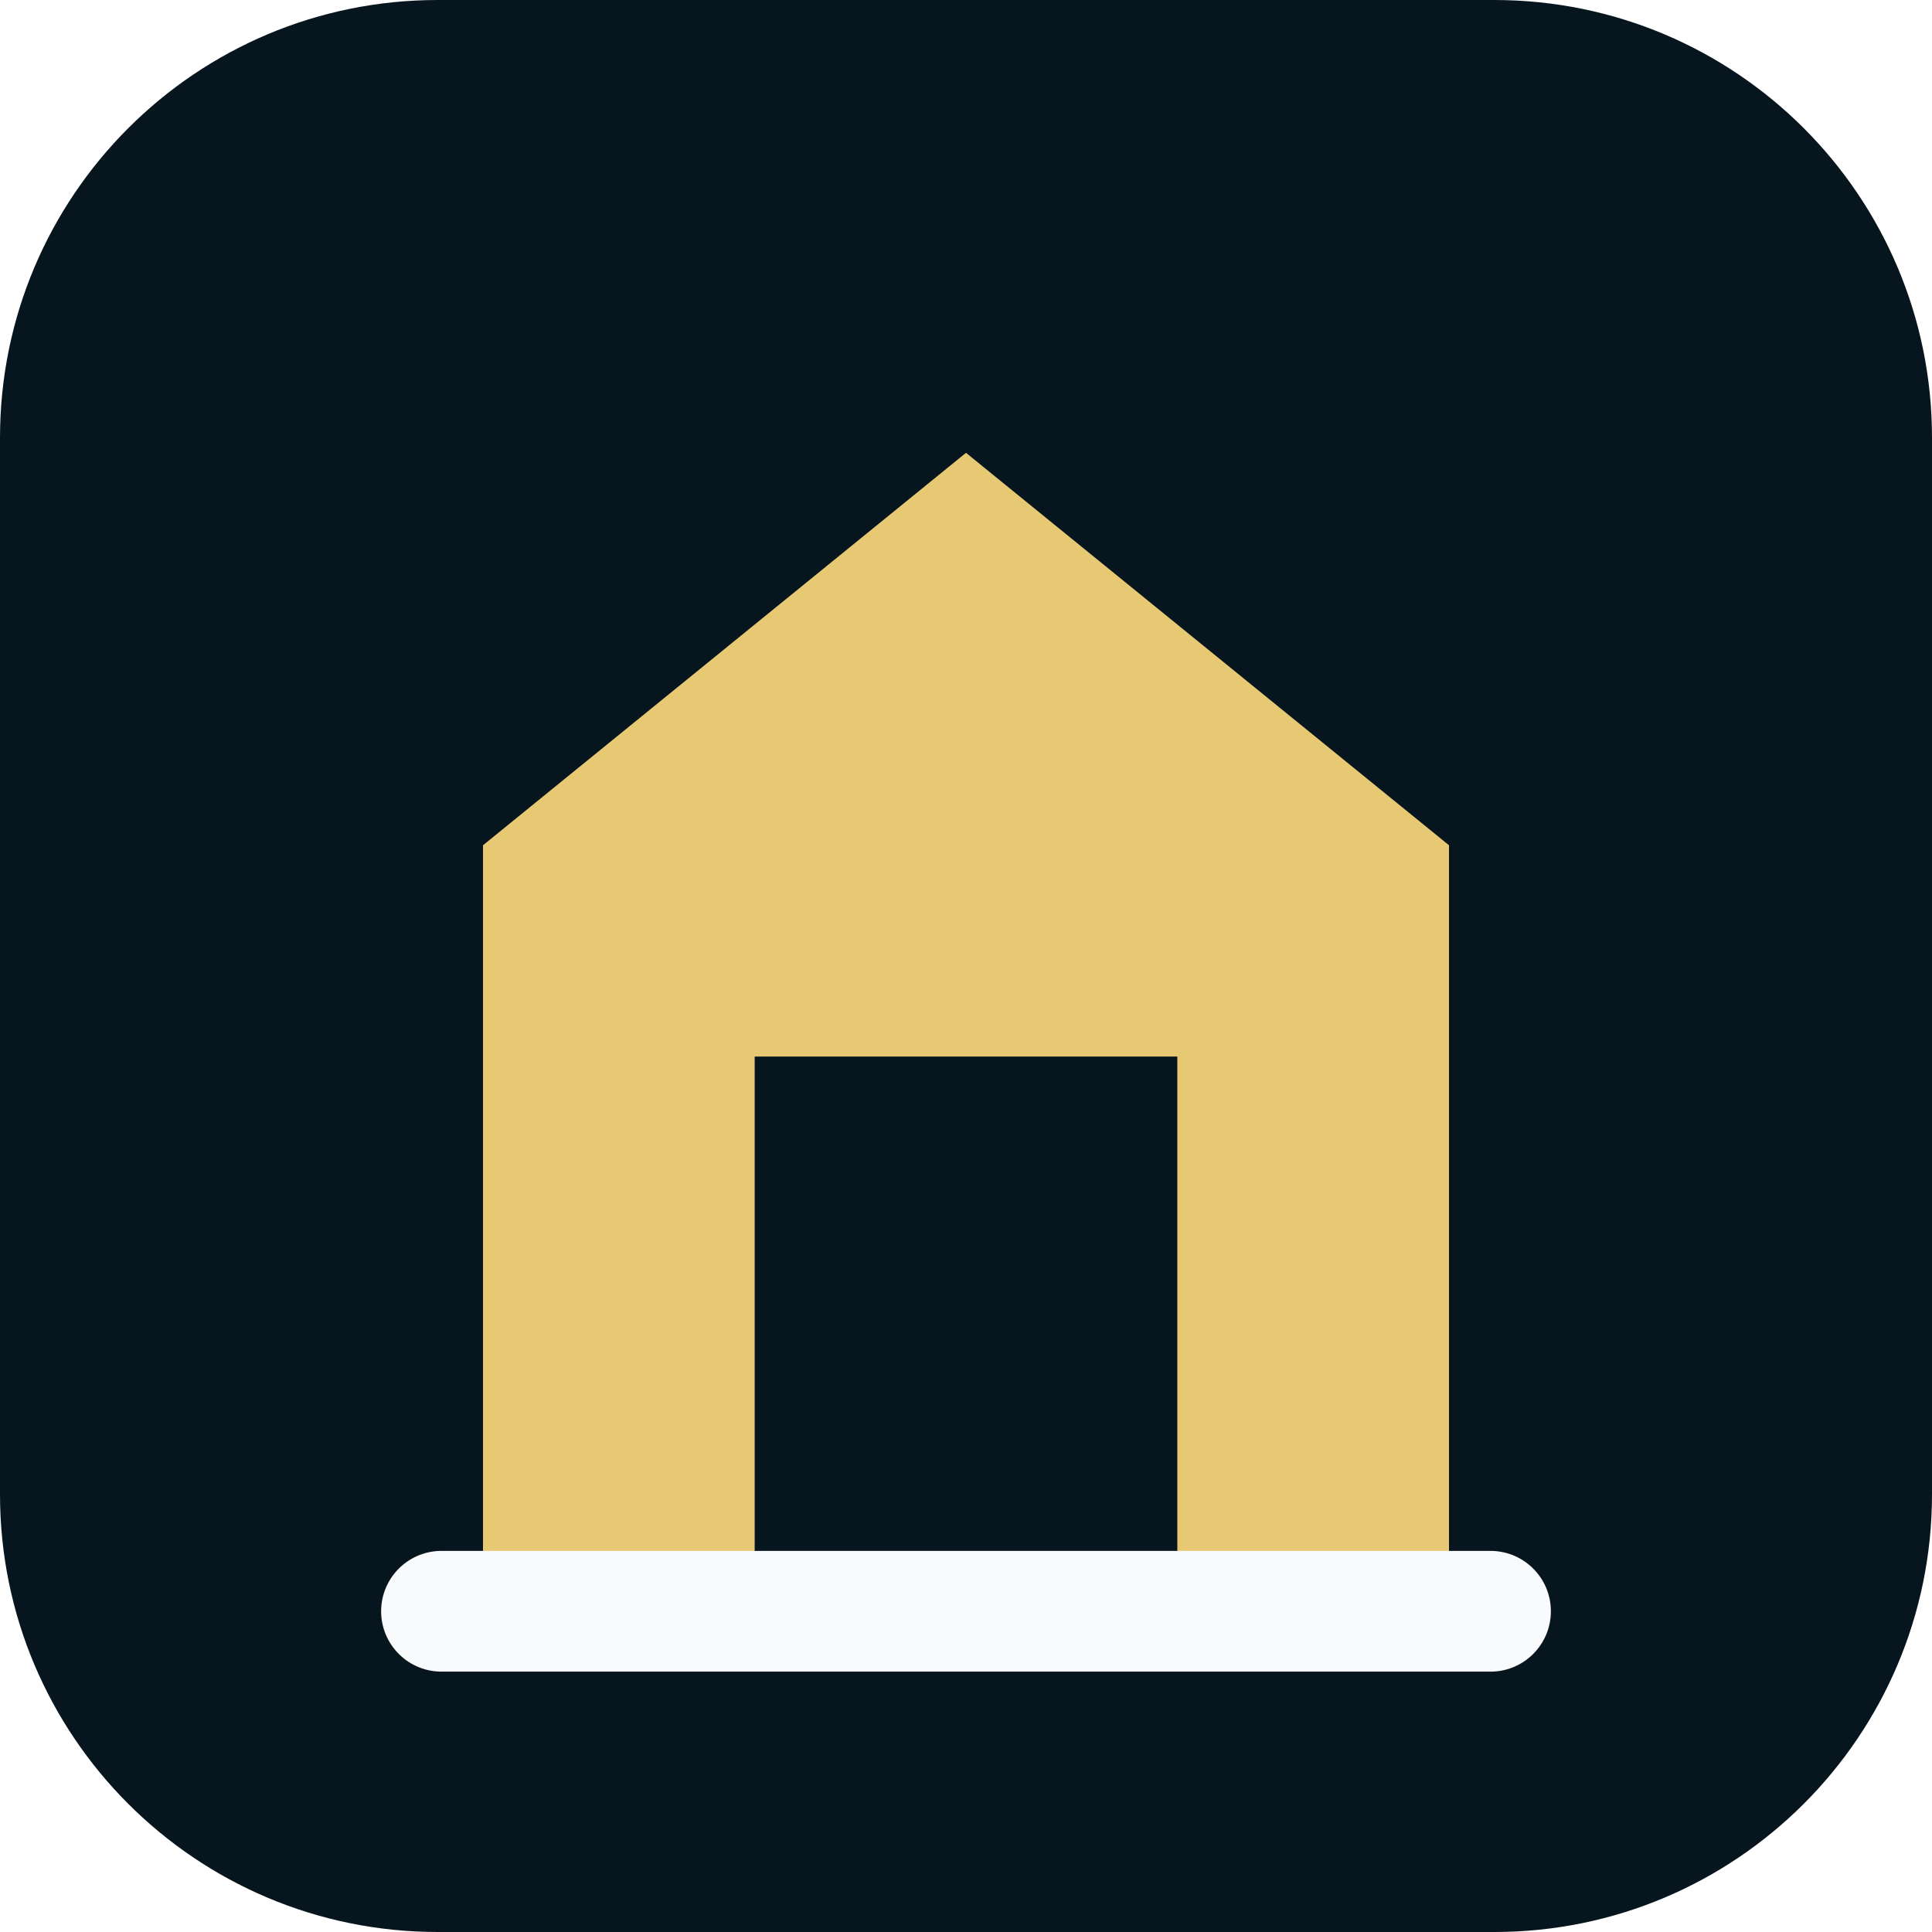
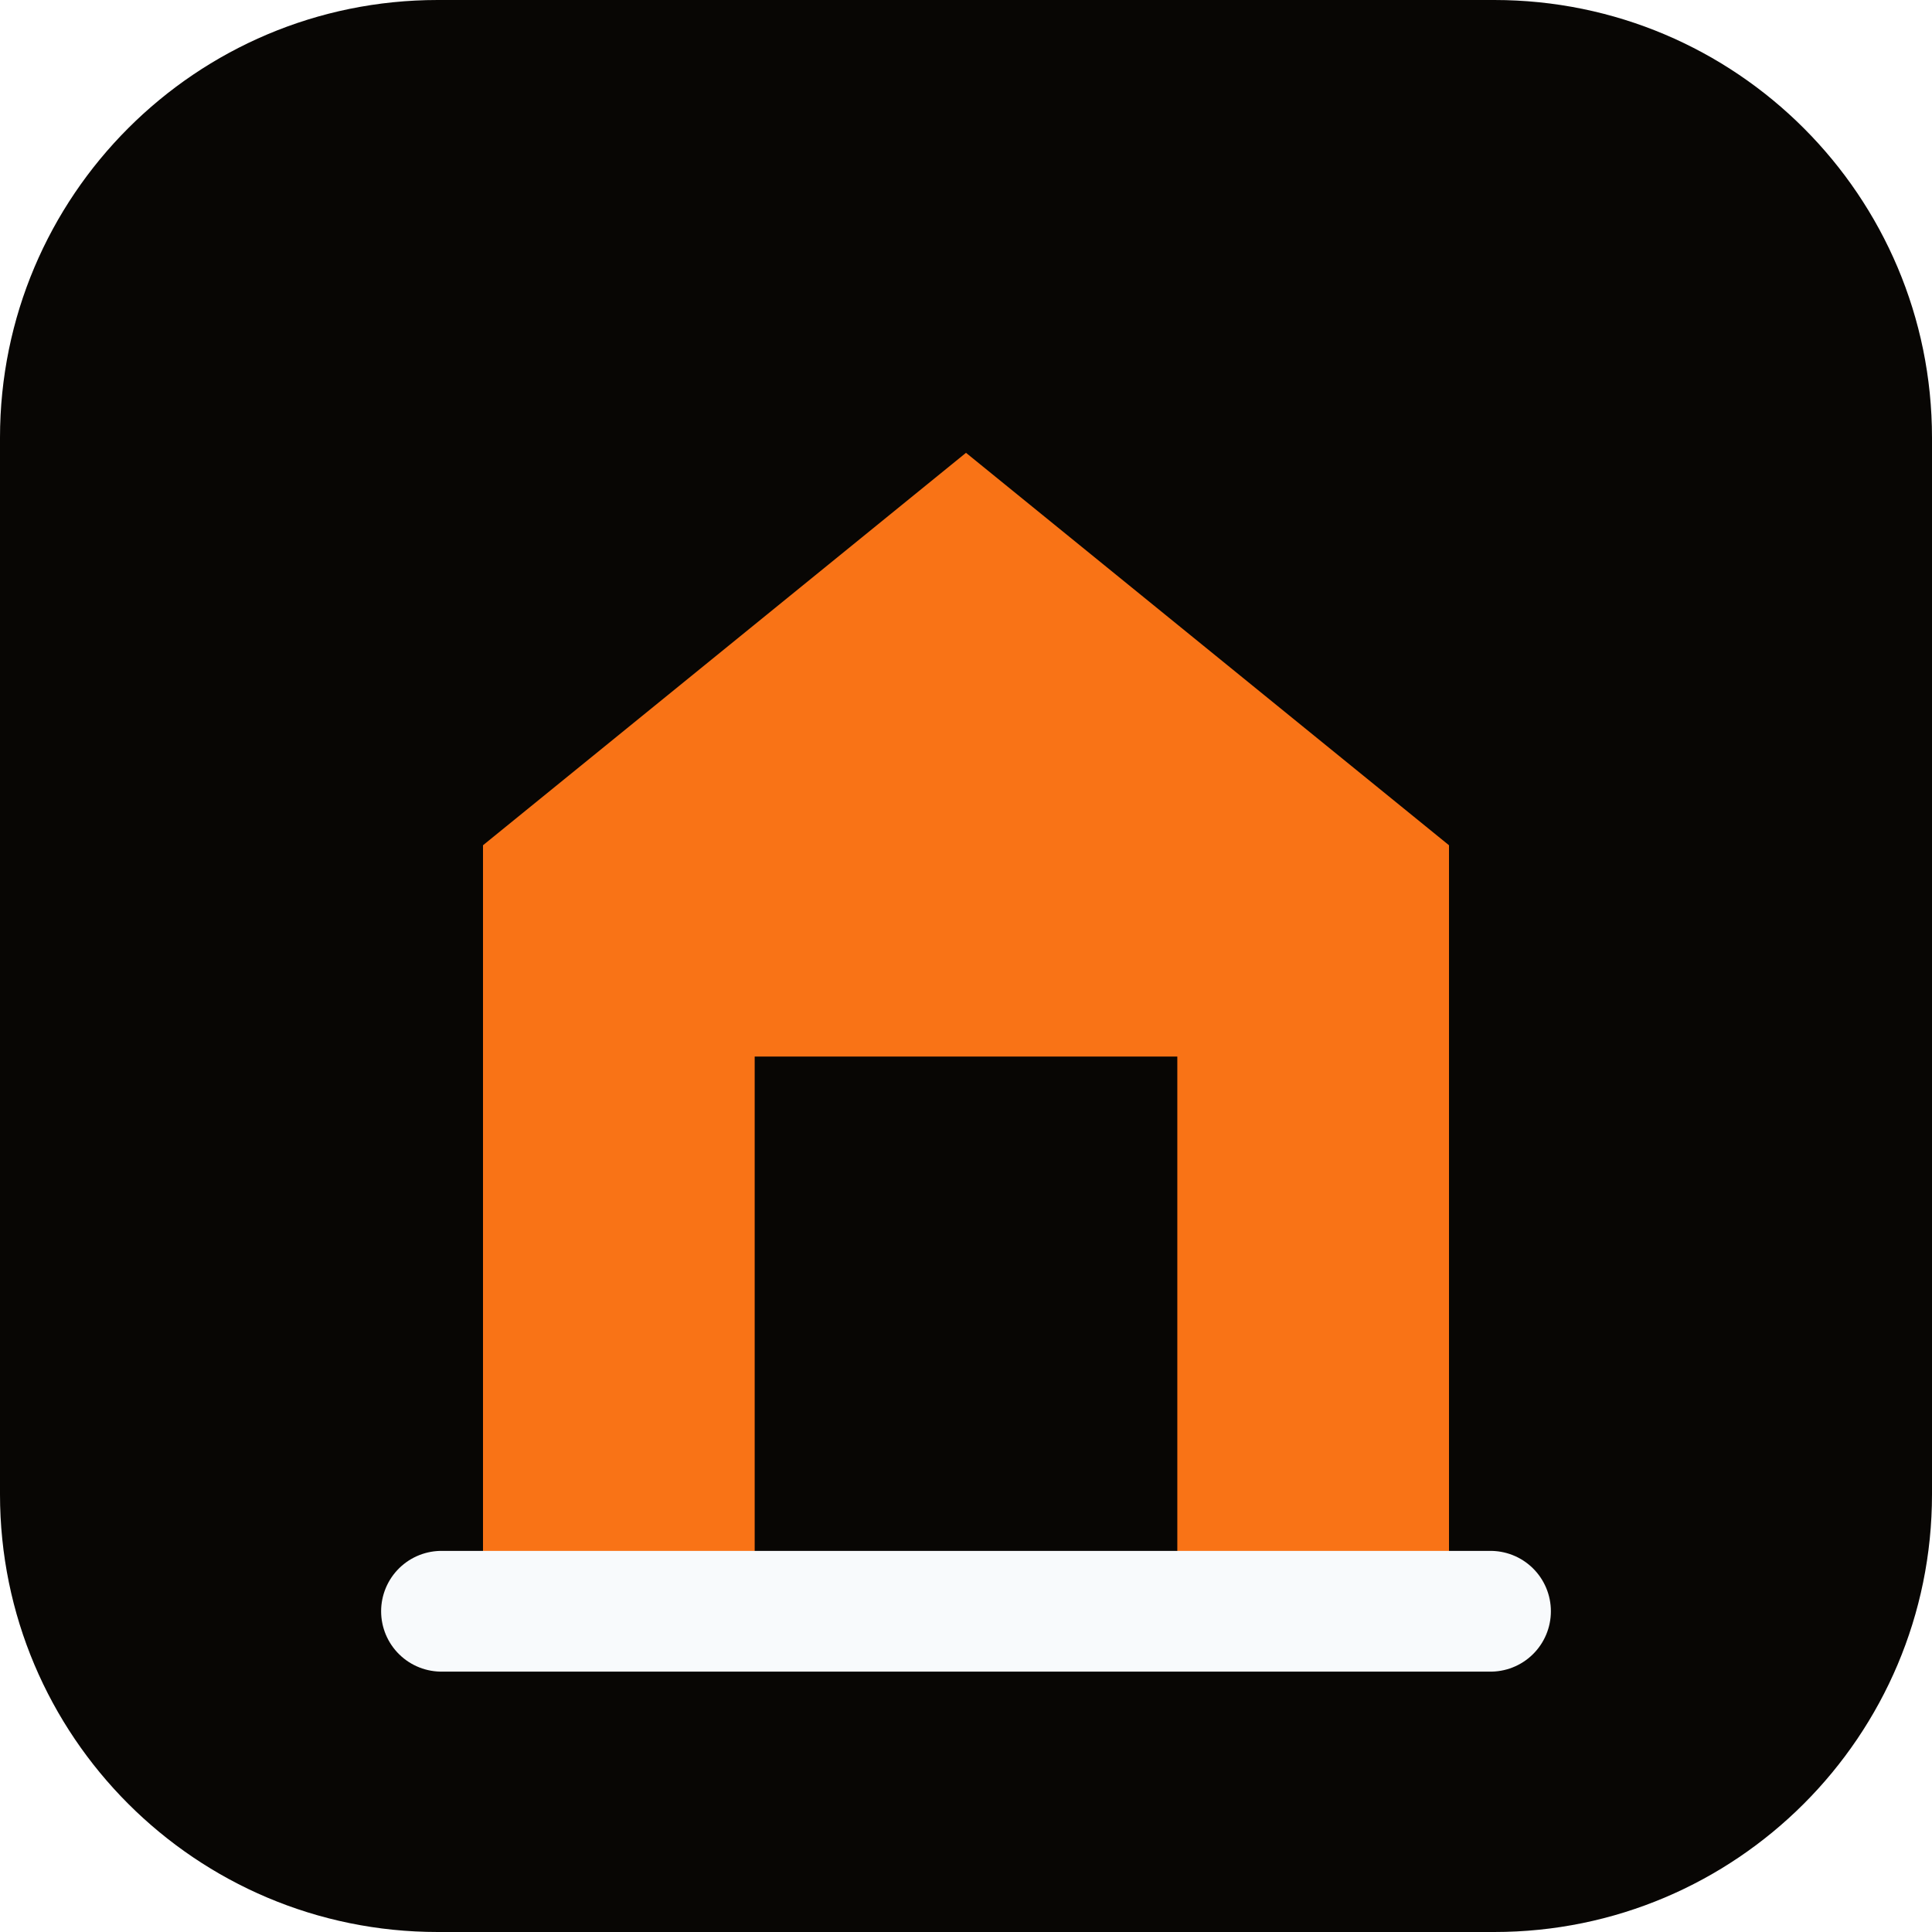
<svg xmlns="http://www.w3.org/2000/svg" width="512" height="512" viewBox="0 0 512 512">
-   <rect width="512" height="512" rx="116" fill="#07151f" />
-   <path d="M128 224 256 120l128 104v192H128V224Z" fill="#e7c873" />
-   <path d="M200 416V280h112v136" fill="#07151f" />
+   <rect width="512" height="512" rx="116" fill="#080604" />
+   <path d="M128 224 256 120l128 104v192H128V224Z" fill="#f97316" />
+   <path d="M200 416V280h112v136" fill="#080604" />
  <path d="M117 427h278" stroke="#f8fafc" stroke-width="32" stroke-linecap="round" />
</svg>
